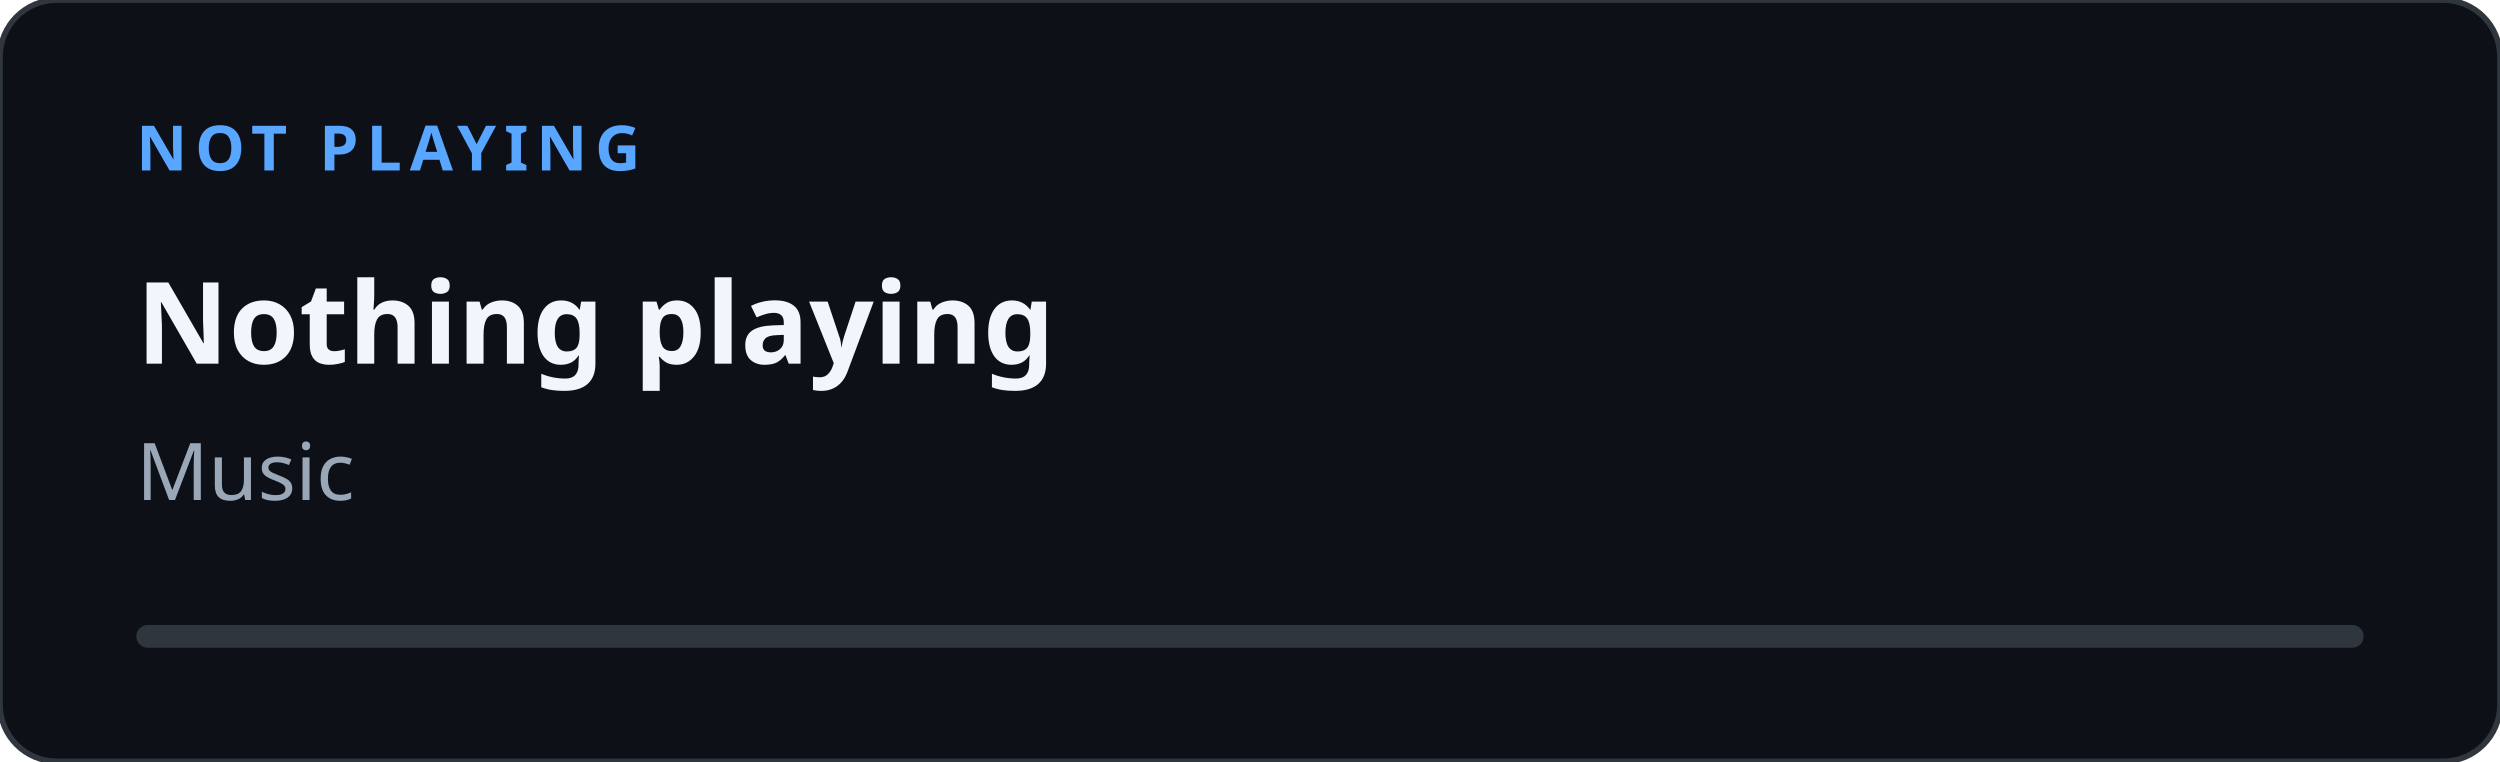
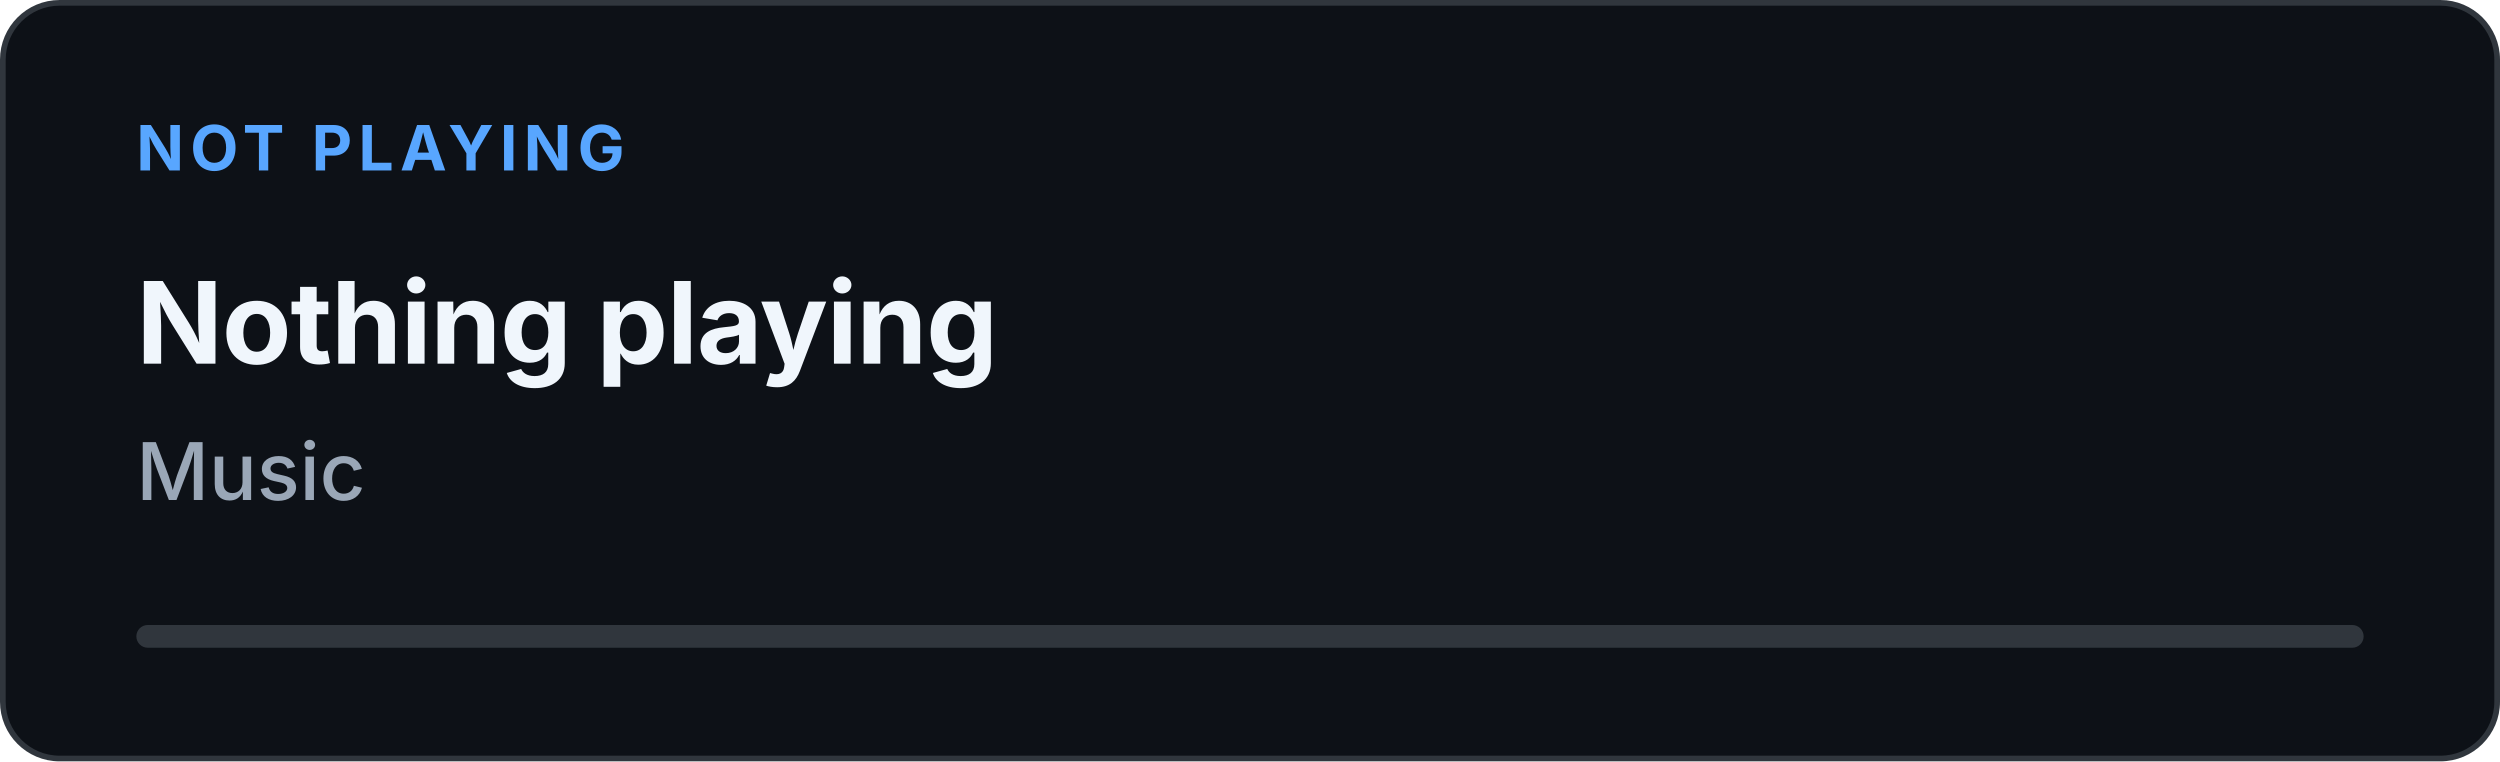
<svg xmlns="http://www.w3.org/2000/svg" width="440" height="134" role="img" aria-labelledby="title desc">
-   <rect width="100%" height="100%" rx="10" fill="#0d1117" stroke="#30363d" />
-   <text x="24" y="30" fill="#58a6ff" font-family="ui-sans-serif,system-ui,sans-serif" font-size="11" font-weight="700" letter-spacing="1.4">NOT PLAYING</text>
-   <text x="24" y="64" fill="#f0f6fc" font-family="ui-sans-serif,system-ui,sans-serif" font-size="20" font-weight="600">Nothing playing</text>
-   <text x="24" y="88" fill="#9aa7b7" font-family="ui-sans-serif,system-ui,sans-serif" font-size="14">Music</text>
+   <rect x="0.5" y="0.5" width="439" height="133" rx="10" fill="#0d1117" stroke="#30363d" />
+   <text x="24" y="30" fill="#58a6ff" font-family="ui-sans-serif,system-ui,-apple-system,Segoe UI,sans-serif" font-size="11" font-weight="700" letter-spacing="1.1">NOT PLAYING</text>
+   <text x="24" y="64" fill="#f0f6fc" font-family="ui-sans-serif,system-ui,-apple-system,Segoe UI,sans-serif" font-size="20" font-weight="700" letter-spacing="-0.2">Nothing playing</text>
+   <text x="24" y="88" fill="#9aa7b7" font-family="ui-sans-serif,system-ui,-apple-system,Segoe UI,sans-serif" font-size="14" font-weight="500">Music</text>
  <rect x="24" y="110" width="392" height="4" rx="2" fill="#30363d" />
  <rect x="24" y="110" width="0" height="4" rx="2" fill="#58a6ff" />
</svg>
